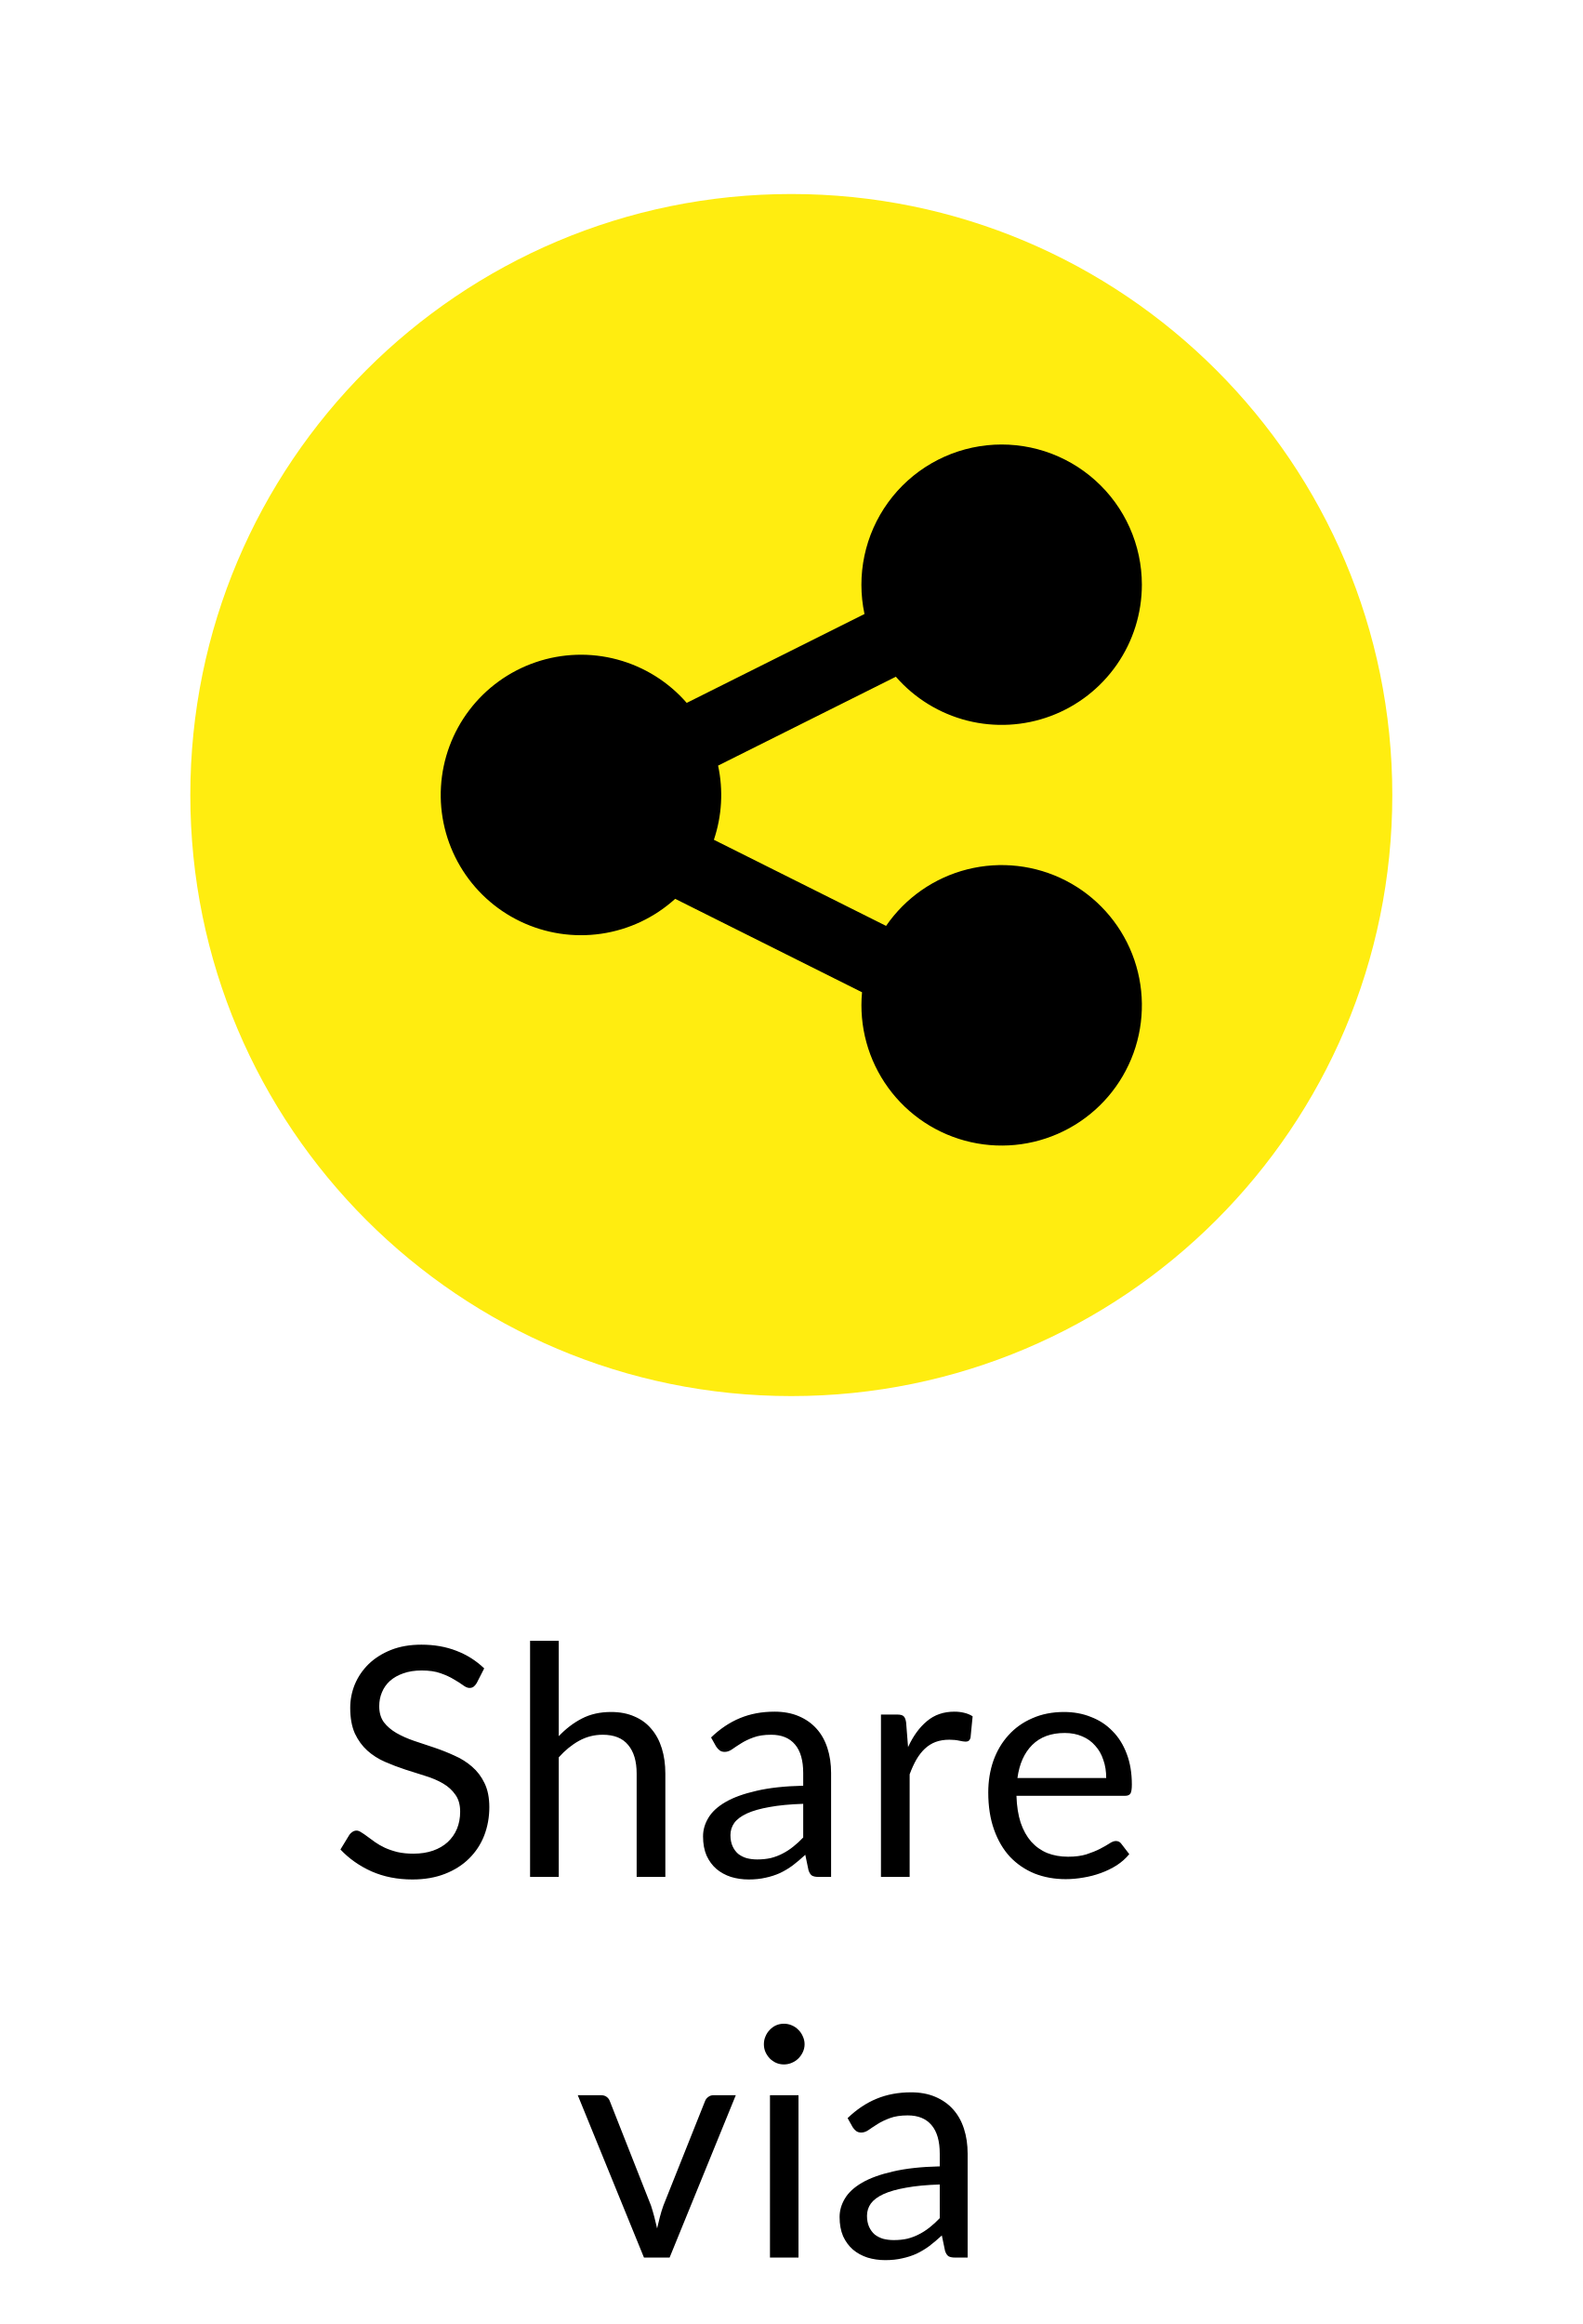
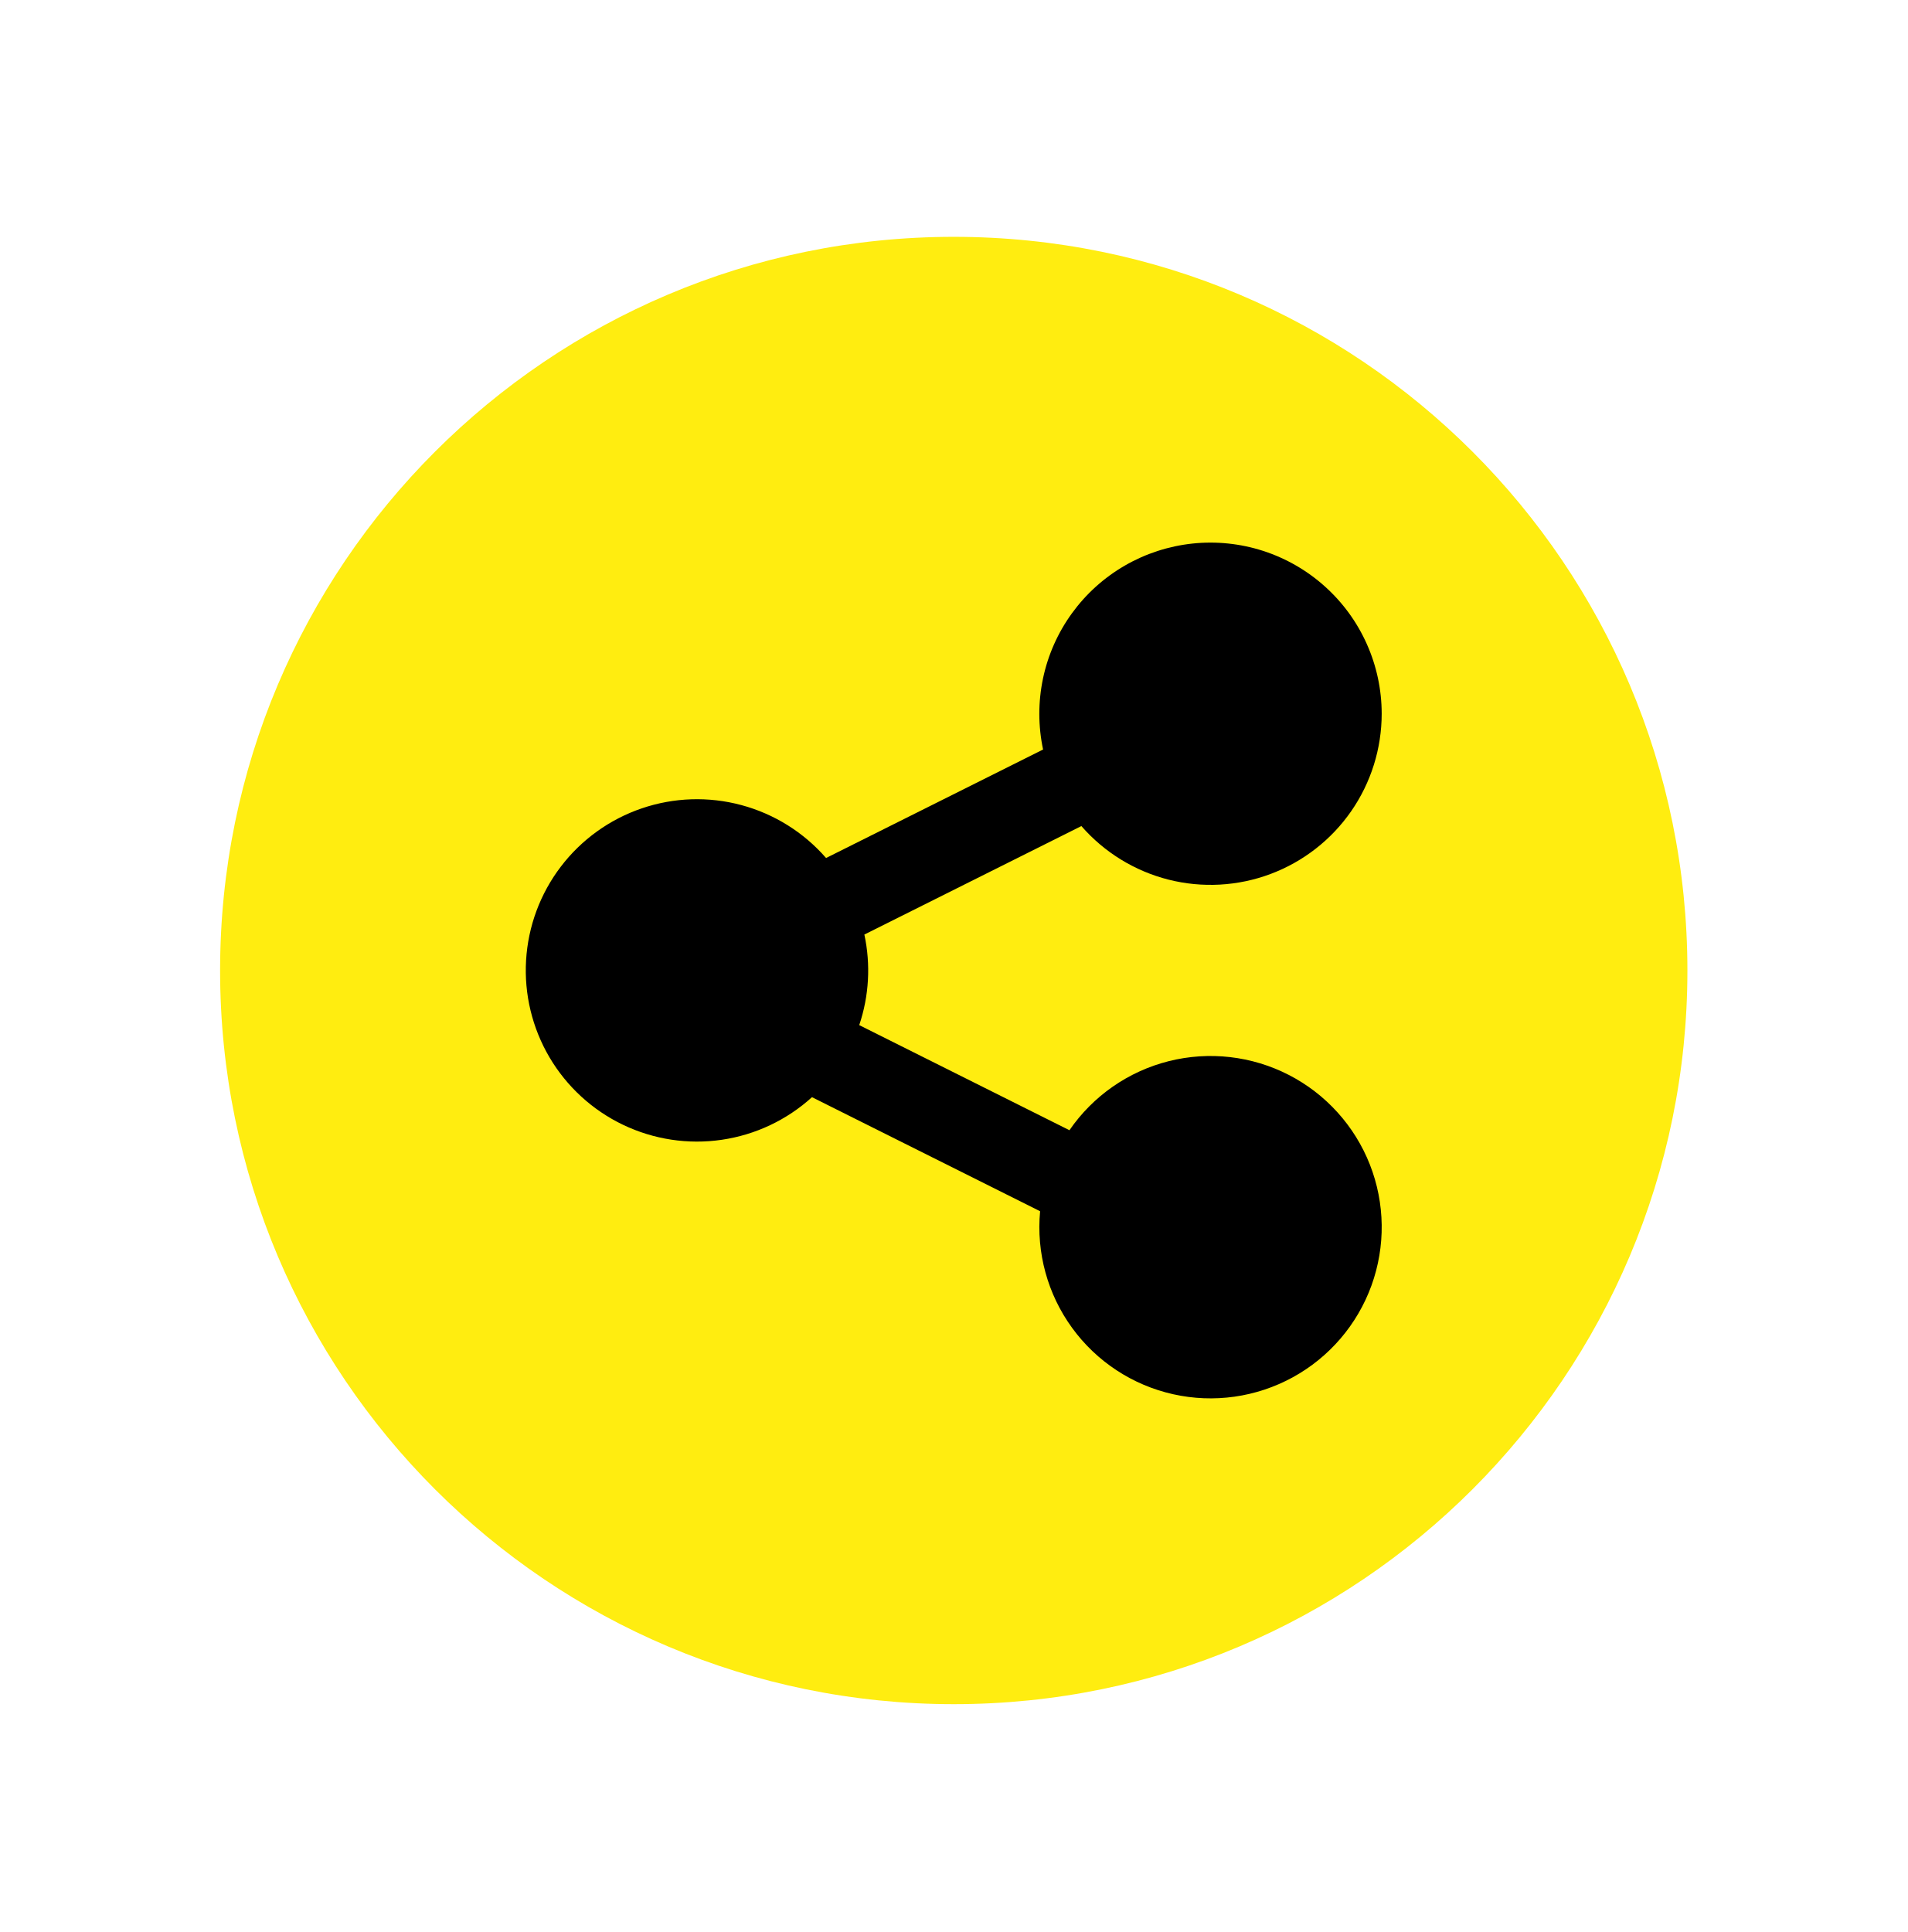
- <svg xmlns="http://www.w3.org/2000/svg" width="79" height="116" viewBox="0 0 79 116" fill="none">
-   <path d="M23.794 84.012C23.746 84.092 23.692 84.153 23.634 84.196C23.58 84.233 23.514 84.252 23.434 84.252C23.343 84.252 23.236 84.206 23.114 84.116C22.991 84.025 22.836 83.926 22.65 83.82C22.468 83.708 22.247 83.606 21.986 83.516C21.73 83.425 21.418 83.38 21.05 83.38C20.703 83.38 20.396 83.428 20.13 83.524C19.868 83.614 19.647 83.74 19.466 83.9C19.29 84.06 19.156 84.249 19.066 84.468C18.975 84.681 18.93 84.913 18.93 85.164C18.93 85.484 19.007 85.75 19.162 85.964C19.322 86.172 19.53 86.35 19.786 86.5C20.047 86.649 20.34 86.78 20.666 86.892C20.996 86.998 21.332 87.11 21.674 87.228C22.02 87.345 22.356 87.478 22.682 87.628C23.012 87.772 23.306 87.956 23.562 88.18C23.823 88.404 24.031 88.678 24.186 89.004C24.346 89.329 24.426 89.729 24.426 90.204C24.426 90.705 24.34 91.177 24.17 91.62C23.999 92.057 23.748 92.438 23.418 92.764C23.092 93.089 22.69 93.345 22.21 93.532C21.735 93.718 21.194 93.812 20.586 93.812C19.839 93.812 19.162 93.678 18.554 93.412C17.946 93.14 17.426 92.774 16.994 92.316L17.442 91.58C17.484 91.521 17.535 91.473 17.594 91.436C17.658 91.393 17.727 91.372 17.802 91.372C17.871 91.372 17.948 91.401 18.034 91.46C18.124 91.513 18.226 91.582 18.338 91.668C18.45 91.753 18.578 91.846 18.722 91.948C18.866 92.049 19.028 92.142 19.21 92.228C19.396 92.313 19.607 92.385 19.842 92.444C20.076 92.497 20.34 92.524 20.634 92.524C21.002 92.524 21.33 92.473 21.618 92.372C21.906 92.27 22.148 92.129 22.346 91.948C22.548 91.761 22.703 91.54 22.81 91.284C22.916 91.028 22.97 90.742 22.97 90.428C22.97 90.081 22.89 89.798 22.73 89.58C22.575 89.356 22.37 89.169 22.114 89.02C21.858 88.87 21.564 88.745 21.234 88.644C20.903 88.537 20.567 88.43 20.226 88.324C19.884 88.212 19.548 88.084 19.218 87.94C18.887 87.796 18.594 87.609 18.338 87.38C18.082 87.15 17.874 86.865 17.714 86.524C17.559 86.177 17.482 85.75 17.482 85.244C17.482 84.838 17.559 84.446 17.714 84.068C17.874 83.689 18.103 83.353 18.402 83.06C18.706 82.766 19.076 82.532 19.514 82.356C19.956 82.18 20.463 82.092 21.034 82.092C21.674 82.092 22.255 82.193 22.778 82.396C23.306 82.598 23.77 82.892 24.17 83.276L23.794 84.012ZM27.892 86.66C28.239 86.292 28.623 85.998 29.044 85.78C29.466 85.561 29.951 85.452 30.5 85.452C30.943 85.452 31.332 85.526 31.669 85.676C32.01 85.82 32.292 86.028 32.517 86.3C32.746 86.566 32.919 86.889 33.036 87.268C33.154 87.646 33.212 88.065 33.212 88.524V93.684H31.78V88.524C31.78 87.91 31.639 87.436 31.357 87.1C31.079 86.758 30.655 86.588 30.084 86.588C29.663 86.588 29.268 86.689 28.901 86.892C28.538 87.094 28.202 87.369 27.892 87.716V93.684H26.46V81.9H27.892V86.66ZM40.094 90.036C39.438 90.057 38.878 90.11 38.414 90.196C37.956 90.276 37.58 90.382 37.286 90.516C36.998 90.649 36.788 90.806 36.654 90.988C36.526 91.169 36.462 91.372 36.462 91.596C36.462 91.809 36.497 91.993 36.566 92.148C36.636 92.302 36.729 92.43 36.846 92.532C36.969 92.628 37.11 92.7 37.27 92.748C37.436 92.79 37.612 92.812 37.798 92.812C38.049 92.812 38.278 92.788 38.486 92.74C38.694 92.686 38.889 92.612 39.07 92.516C39.257 92.42 39.433 92.305 39.598 92.172C39.769 92.038 39.934 91.886 40.094 91.716V90.036ZM35.494 86.724C35.942 86.292 36.425 85.969 36.942 85.756C37.46 85.542 38.033 85.436 38.662 85.436C39.116 85.436 39.518 85.51 39.87 85.66C40.222 85.809 40.518 86.017 40.758 86.284C40.998 86.55 41.18 86.873 41.302 87.252C41.425 87.63 41.486 88.046 41.486 88.5V93.684H40.854C40.716 93.684 40.609 93.662 40.534 93.62C40.46 93.572 40.401 93.481 40.358 93.348L40.198 92.58C39.985 92.777 39.777 92.953 39.574 93.108C39.372 93.257 39.158 93.385 38.934 93.492C38.71 93.593 38.47 93.67 38.214 93.724C37.964 93.782 37.684 93.812 37.374 93.812C37.06 93.812 36.764 93.769 36.486 93.684C36.209 93.593 35.966 93.46 35.758 93.284C35.556 93.108 35.393 92.886 35.27 92.62C35.153 92.348 35.094 92.028 35.094 91.66C35.094 91.34 35.182 91.033 35.358 90.74C35.534 90.441 35.82 90.177 36.214 89.948C36.609 89.718 37.124 89.532 37.758 89.388C38.393 89.238 39.172 89.153 40.094 89.132V88.5C40.094 87.87 39.958 87.396 39.686 87.076C39.414 86.75 39.017 86.588 38.494 86.588C38.142 86.588 37.846 86.633 37.606 86.724C37.372 86.809 37.166 86.908 36.99 87.02C36.82 87.126 36.67 87.225 36.542 87.316C36.42 87.401 36.297 87.444 36.174 87.444C36.078 87.444 35.996 87.42 35.926 87.372C35.857 87.318 35.798 87.254 35.75 87.18L35.494 86.724ZM45.328 87.204C45.584 86.649 45.898 86.217 46.272 85.908C46.645 85.593 47.101 85.436 47.639 85.436C47.81 85.436 47.973 85.454 48.127 85.492C48.288 85.529 48.429 85.588 48.551 85.668L48.447 86.732C48.416 86.865 48.336 86.932 48.208 86.932C48.133 86.932 48.023 86.916 47.88 86.884C47.736 86.852 47.573 86.836 47.392 86.836C47.136 86.836 46.906 86.873 46.703 86.948C46.506 87.022 46.328 87.134 46.167 87.284C46.013 87.428 45.871 87.609 45.743 87.828C45.621 88.041 45.509 88.286 45.407 88.564V93.684H43.975V85.58H44.791C44.946 85.58 45.053 85.609 45.111 85.668C45.17 85.726 45.21 85.828 45.231 85.972L45.328 87.204ZM55.219 88.748C55.219 88.417 55.172 88.116 55.075 87.844C54.985 87.566 54.849 87.329 54.667 87.132C54.492 86.929 54.276 86.774 54.02 86.668C53.764 86.556 53.473 86.5 53.148 86.5C52.465 86.5 51.923 86.7 51.523 87.1C51.129 87.494 50.883 88.044 50.788 88.748H55.219ZM56.371 92.548C56.196 92.761 55.985 92.948 55.739 93.108C55.494 93.262 55.23 93.39 54.947 93.492C54.67 93.593 54.382 93.668 54.084 93.716C53.785 93.769 53.489 93.796 53.196 93.796C52.636 93.796 52.118 93.702 51.644 93.516C51.174 93.324 50.766 93.046 50.419 92.684C50.078 92.316 49.812 91.862 49.62 91.324C49.428 90.785 49.331 90.166 49.331 89.468C49.331 88.902 49.417 88.374 49.587 87.884C49.764 87.393 50.014 86.969 50.34 86.612C50.665 86.249 51.062 85.966 51.532 85.764C52.001 85.556 52.529 85.452 53.115 85.452C53.601 85.452 54.049 85.534 54.459 85.7C54.876 85.86 55.233 86.094 55.532 86.404C55.836 86.708 56.073 87.086 56.243 87.54C56.414 87.988 56.499 88.5 56.499 89.076C56.499 89.3 56.475 89.449 56.428 89.524C56.38 89.598 56.289 89.636 56.156 89.636H50.739C50.755 90.148 50.825 90.593 50.947 90.972C51.075 91.35 51.252 91.668 51.475 91.924C51.7 92.174 51.966 92.364 52.276 92.492C52.585 92.614 52.931 92.676 53.316 92.676C53.673 92.676 53.98 92.636 54.236 92.556C54.497 92.47 54.721 92.38 54.907 92.284C55.094 92.188 55.249 92.1 55.371 92.02C55.499 91.934 55.609 91.892 55.7 91.892C55.817 91.892 55.907 91.937 55.971 92.028L56.371 92.548ZM36.729 104.58L33.425 112.684H32.145L28.841 104.58H30.001C30.118 104.58 30.214 104.609 30.289 104.668C30.363 104.726 30.414 104.796 30.441 104.876L32.497 110.092C32.561 110.289 32.617 110.481 32.665 110.668C32.713 110.854 32.758 111.041 32.801 111.228C32.843 111.041 32.889 110.854 32.937 110.668C32.985 110.481 33.043 110.289 33.113 110.092L35.193 104.876C35.225 104.79 35.278 104.721 35.353 104.668C35.427 104.609 35.515 104.58 35.617 104.58H36.729ZM39.859 104.58V112.684H38.435V104.58H39.859ZM40.163 102.036C40.163 102.174 40.133 102.305 40.075 102.428C40.021 102.545 39.947 102.652 39.851 102.748C39.76 102.838 39.651 102.91 39.523 102.964C39.4 103.017 39.269 103.044 39.131 103.044C38.992 103.044 38.861 103.017 38.739 102.964C38.621 102.91 38.517 102.838 38.427 102.748C38.336 102.652 38.264 102.545 38.211 102.428C38.157 102.305 38.131 102.174 38.131 102.036C38.131 101.897 38.157 101.766 38.211 101.644C38.264 101.516 38.336 101.406 38.427 101.316C38.517 101.22 38.621 101.145 38.739 101.092C38.861 101.038 38.992 101.012 39.131 101.012C39.269 101.012 39.4 101.038 39.523 101.092C39.651 101.145 39.76 101.22 39.851 101.316C39.947 101.406 40.021 101.516 40.075 101.644C40.133 101.766 40.163 101.897 40.163 102.036ZM46.91 109.036C46.254 109.057 45.694 109.11 45.23 109.196C44.772 109.276 44.396 109.382 44.102 109.516C43.814 109.649 43.604 109.806 43.47 109.988C43.342 110.169 43.278 110.372 43.278 110.596C43.278 110.809 43.313 110.993 43.382 111.148C43.452 111.302 43.545 111.43 43.662 111.532C43.785 111.628 43.926 111.7 44.086 111.748C44.252 111.79 44.428 111.812 44.614 111.812C44.865 111.812 45.094 111.788 45.302 111.74C45.51 111.686 45.705 111.612 45.886 111.516C46.073 111.42 46.249 111.305 46.414 111.172C46.585 111.038 46.75 110.886 46.91 110.716V109.036ZM42.31 105.724C42.758 105.292 43.241 104.969 43.758 104.756C44.276 104.542 44.849 104.436 45.478 104.436C45.932 104.436 46.334 104.51 46.686 104.66C47.038 104.809 47.334 105.017 47.574 105.284C47.814 105.55 47.996 105.873 48.118 106.252C48.241 106.63 48.302 107.046 48.302 107.5V112.684H47.67C47.532 112.684 47.425 112.662 47.35 112.62C47.276 112.572 47.217 112.481 47.174 112.348L47.014 111.58C46.801 111.777 46.593 111.953 46.39 112.108C46.188 112.257 45.974 112.385 45.75 112.492C45.526 112.593 45.286 112.67 45.03 112.724C44.78 112.782 44.5 112.812 44.19 112.812C43.876 112.812 43.58 112.769 43.302 112.684C43.025 112.593 42.782 112.46 42.574 112.284C42.372 112.108 42.209 111.886 42.086 111.62C41.969 111.348 41.91 111.028 41.91 110.66C41.91 110.34 41.998 110.033 42.174 109.74C42.35 109.441 42.636 109.177 43.03 108.948C43.425 108.718 43.94 108.532 44.574 108.388C45.209 108.238 45.988 108.153 46.91 108.132V107.5C46.91 106.87 46.774 106.396 46.502 106.076C46.23 105.75 45.833 105.588 45.31 105.588C44.958 105.588 44.662 105.633 44.422 105.724C44.188 105.809 43.982 105.908 43.806 106.02C43.636 106.126 43.486 106.225 43.358 106.316C43.236 106.401 43.113 106.444 42.99 106.444C42.894 106.444 42.812 106.42 42.742 106.372C42.673 106.318 42.614 106.254 42.566 106.18L42.31 105.724Z" fill="black" />
-   <circle cx="39.5" cy="39.684" r="30" fill="#FFED10" />
-   <path fill-rule="evenodd" clip-rule="evenodd" d="M56.999 29.181C56.998 28.2 56.791 27.23 56.391 26.335C55.992 25.439 55.408 24.637 54.678 23.982C53.949 23.326 53.09 22.831 52.157 22.528C51.224 22.226 50.237 22.123 49.262 22.226C48.286 22.33 47.343 22.637 46.494 23.128C45.645 23.619 44.909 24.283 44.333 25.077C43.757 25.871 43.354 26.777 43.151 27.737C42.948 28.697 42.949 29.688 43.153 30.648L34.279 35.084C33.366 34.035 32.161 33.282 30.819 32.921C29.476 32.559 28.056 32.606 26.74 33.055C25.424 33.504 24.271 34.335 23.429 35.442C22.587 36.548 22.094 37.881 22.012 39.269C21.93 40.657 22.264 42.038 22.97 43.236C23.677 44.434 24.724 45.394 25.978 45.994C27.232 46.594 28.637 46.808 30.013 46.606C31.389 46.405 32.673 45.799 33.703 44.864L43.031 49.528C42.872 51.223 43.337 52.918 44.338 54.295C45.339 55.673 46.808 56.638 48.469 57.01C50.131 57.383 51.871 57.136 53.364 56.318C54.857 55.5 56.001 54.165 56.581 52.565C57.161 50.964 57.138 49.206 56.516 47.621C55.894 46.037 54.715 44.733 53.201 43.954C51.686 43.176 49.94 42.976 48.289 43.392C46.638 43.808 45.196 44.812 44.231 46.215L35.635 41.917C36.037 40.724 36.11 39.445 35.845 38.214L44.719 33.778C45.656 34.854 46.898 35.617 48.28 35.968C49.662 36.318 51.118 36.238 52.453 35.738C53.788 35.238 54.939 34.342 55.752 33.17C56.564 31.999 56.999 30.607 56.999 29.181Z" fill="black" />
+ <svg xmlns="http://www.w3.org/2000/svg" width="78" height="79" viewBox="0 0 78 79" fill="none">
+   <circle cx="39" cy="39.684" r="30" fill="#FFED10" />
+   <path fill-rule="evenodd" clip-rule="evenodd" d="M56.499 29.181C56.498 28.2 56.291 27.23 55.891 26.335C55.492 25.439 54.908 24.637 54.178 23.982C53.449 23.326 52.59 22.831 51.657 22.528C50.724 22.226 49.737 22.123 48.762 22.226C47.786 22.33 46.843 22.637 45.994 23.128C45.145 23.619 44.409 24.283 43.833 25.077C43.257 25.871 42.854 26.777 42.651 27.737C42.448 28.697 42.449 29.688 42.653 30.648L33.779 35.084C32.866 34.035 31.661 33.282 30.319 32.921C28.976 32.559 27.556 32.606 26.24 33.055C24.924 33.504 23.771 34.335 22.929 35.442C22.087 36.548 21.594 37.881 21.512 39.269C21.43 40.657 21.764 42.038 22.47 43.236C23.177 44.434 24.224 45.394 25.478 45.994C26.732 46.594 28.137 46.808 29.513 46.606C30.889 46.405 32.173 45.799 33.203 44.864L42.531 49.528C42.372 51.223 42.837 52.918 43.838 54.295C44.839 55.673 46.308 56.638 47.969 57.01C49.631 57.383 51.371 57.136 52.864 56.318C54.357 55.5 55.501 54.165 56.081 52.565C56.661 50.964 56.638 49.206 56.016 47.621C55.394 46.037 54.215 44.733 52.701 43.954C51.186 43.176 49.44 42.976 47.789 43.392C46.138 43.808 44.696 44.812 43.731 46.215L35.135 41.917C35.537 40.724 35.61 39.445 35.345 38.214L44.219 33.778C45.156 34.854 46.398 35.617 47.78 35.968C49.162 36.318 50.618 36.238 51.953 35.738C53.288 35.238 54.439 34.342 55.252 33.17C56.064 31.999 56.499 30.607 56.499 29.181Z" fill="black" />
</svg>
